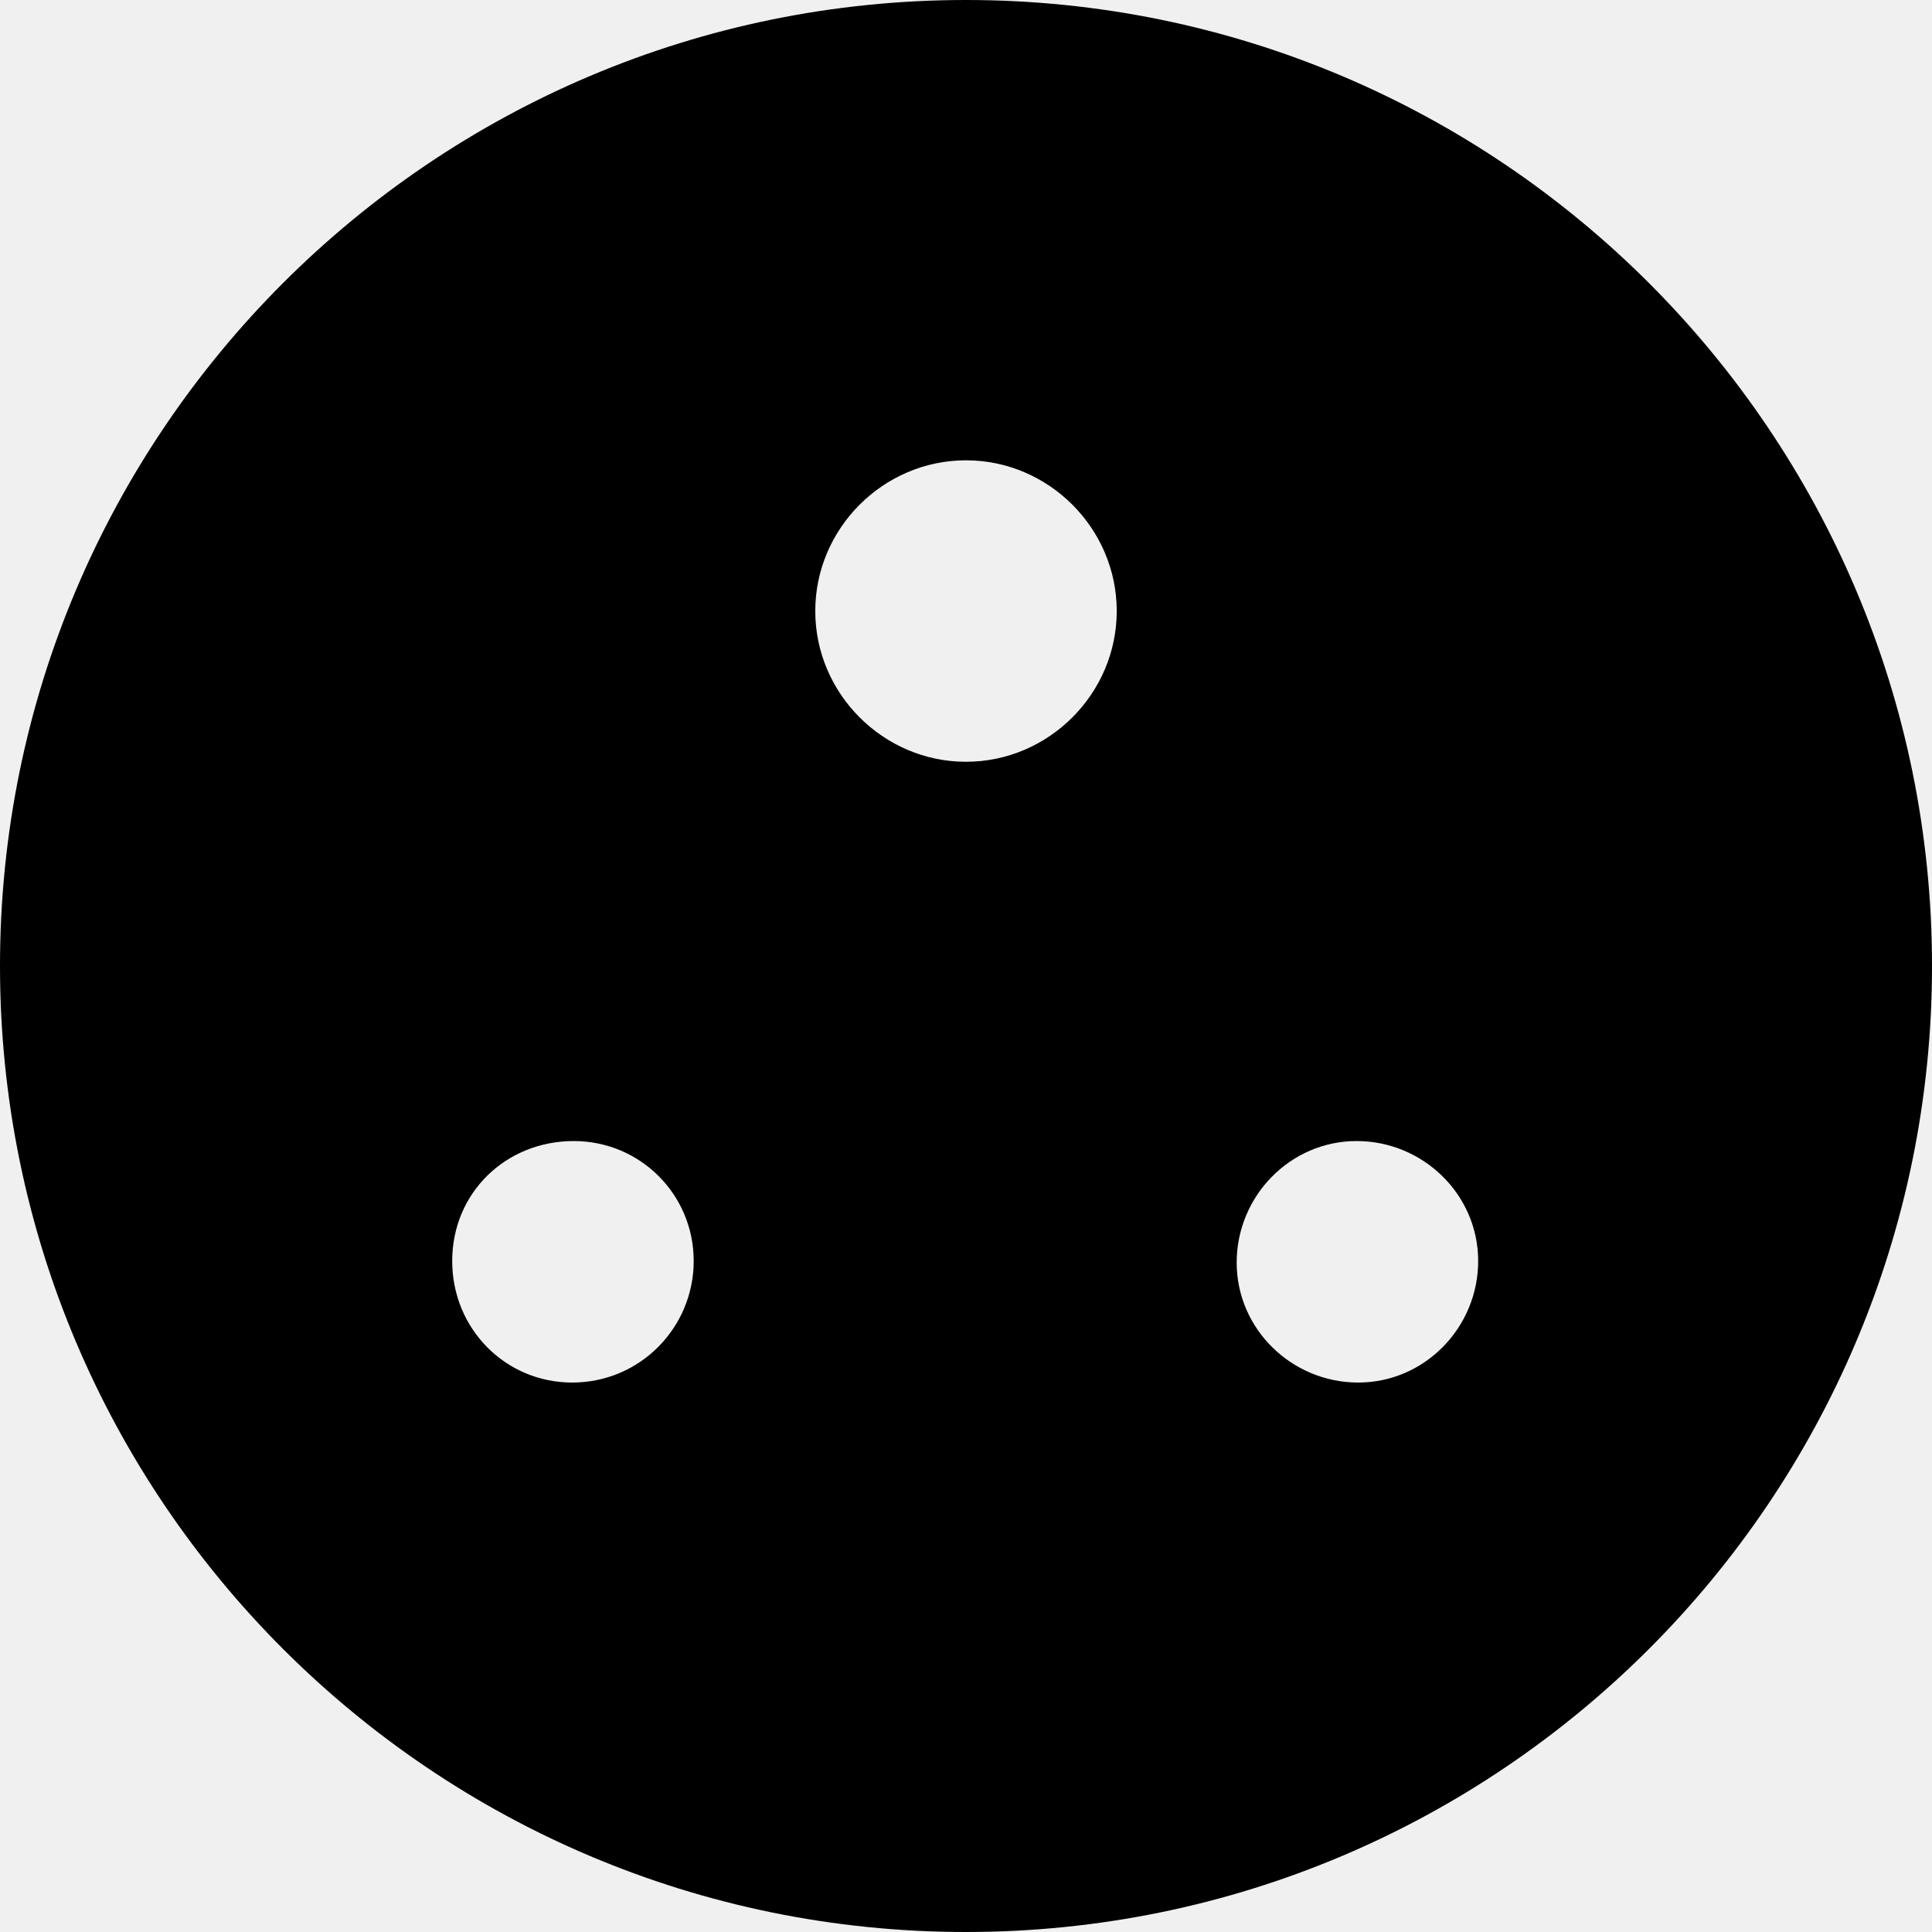
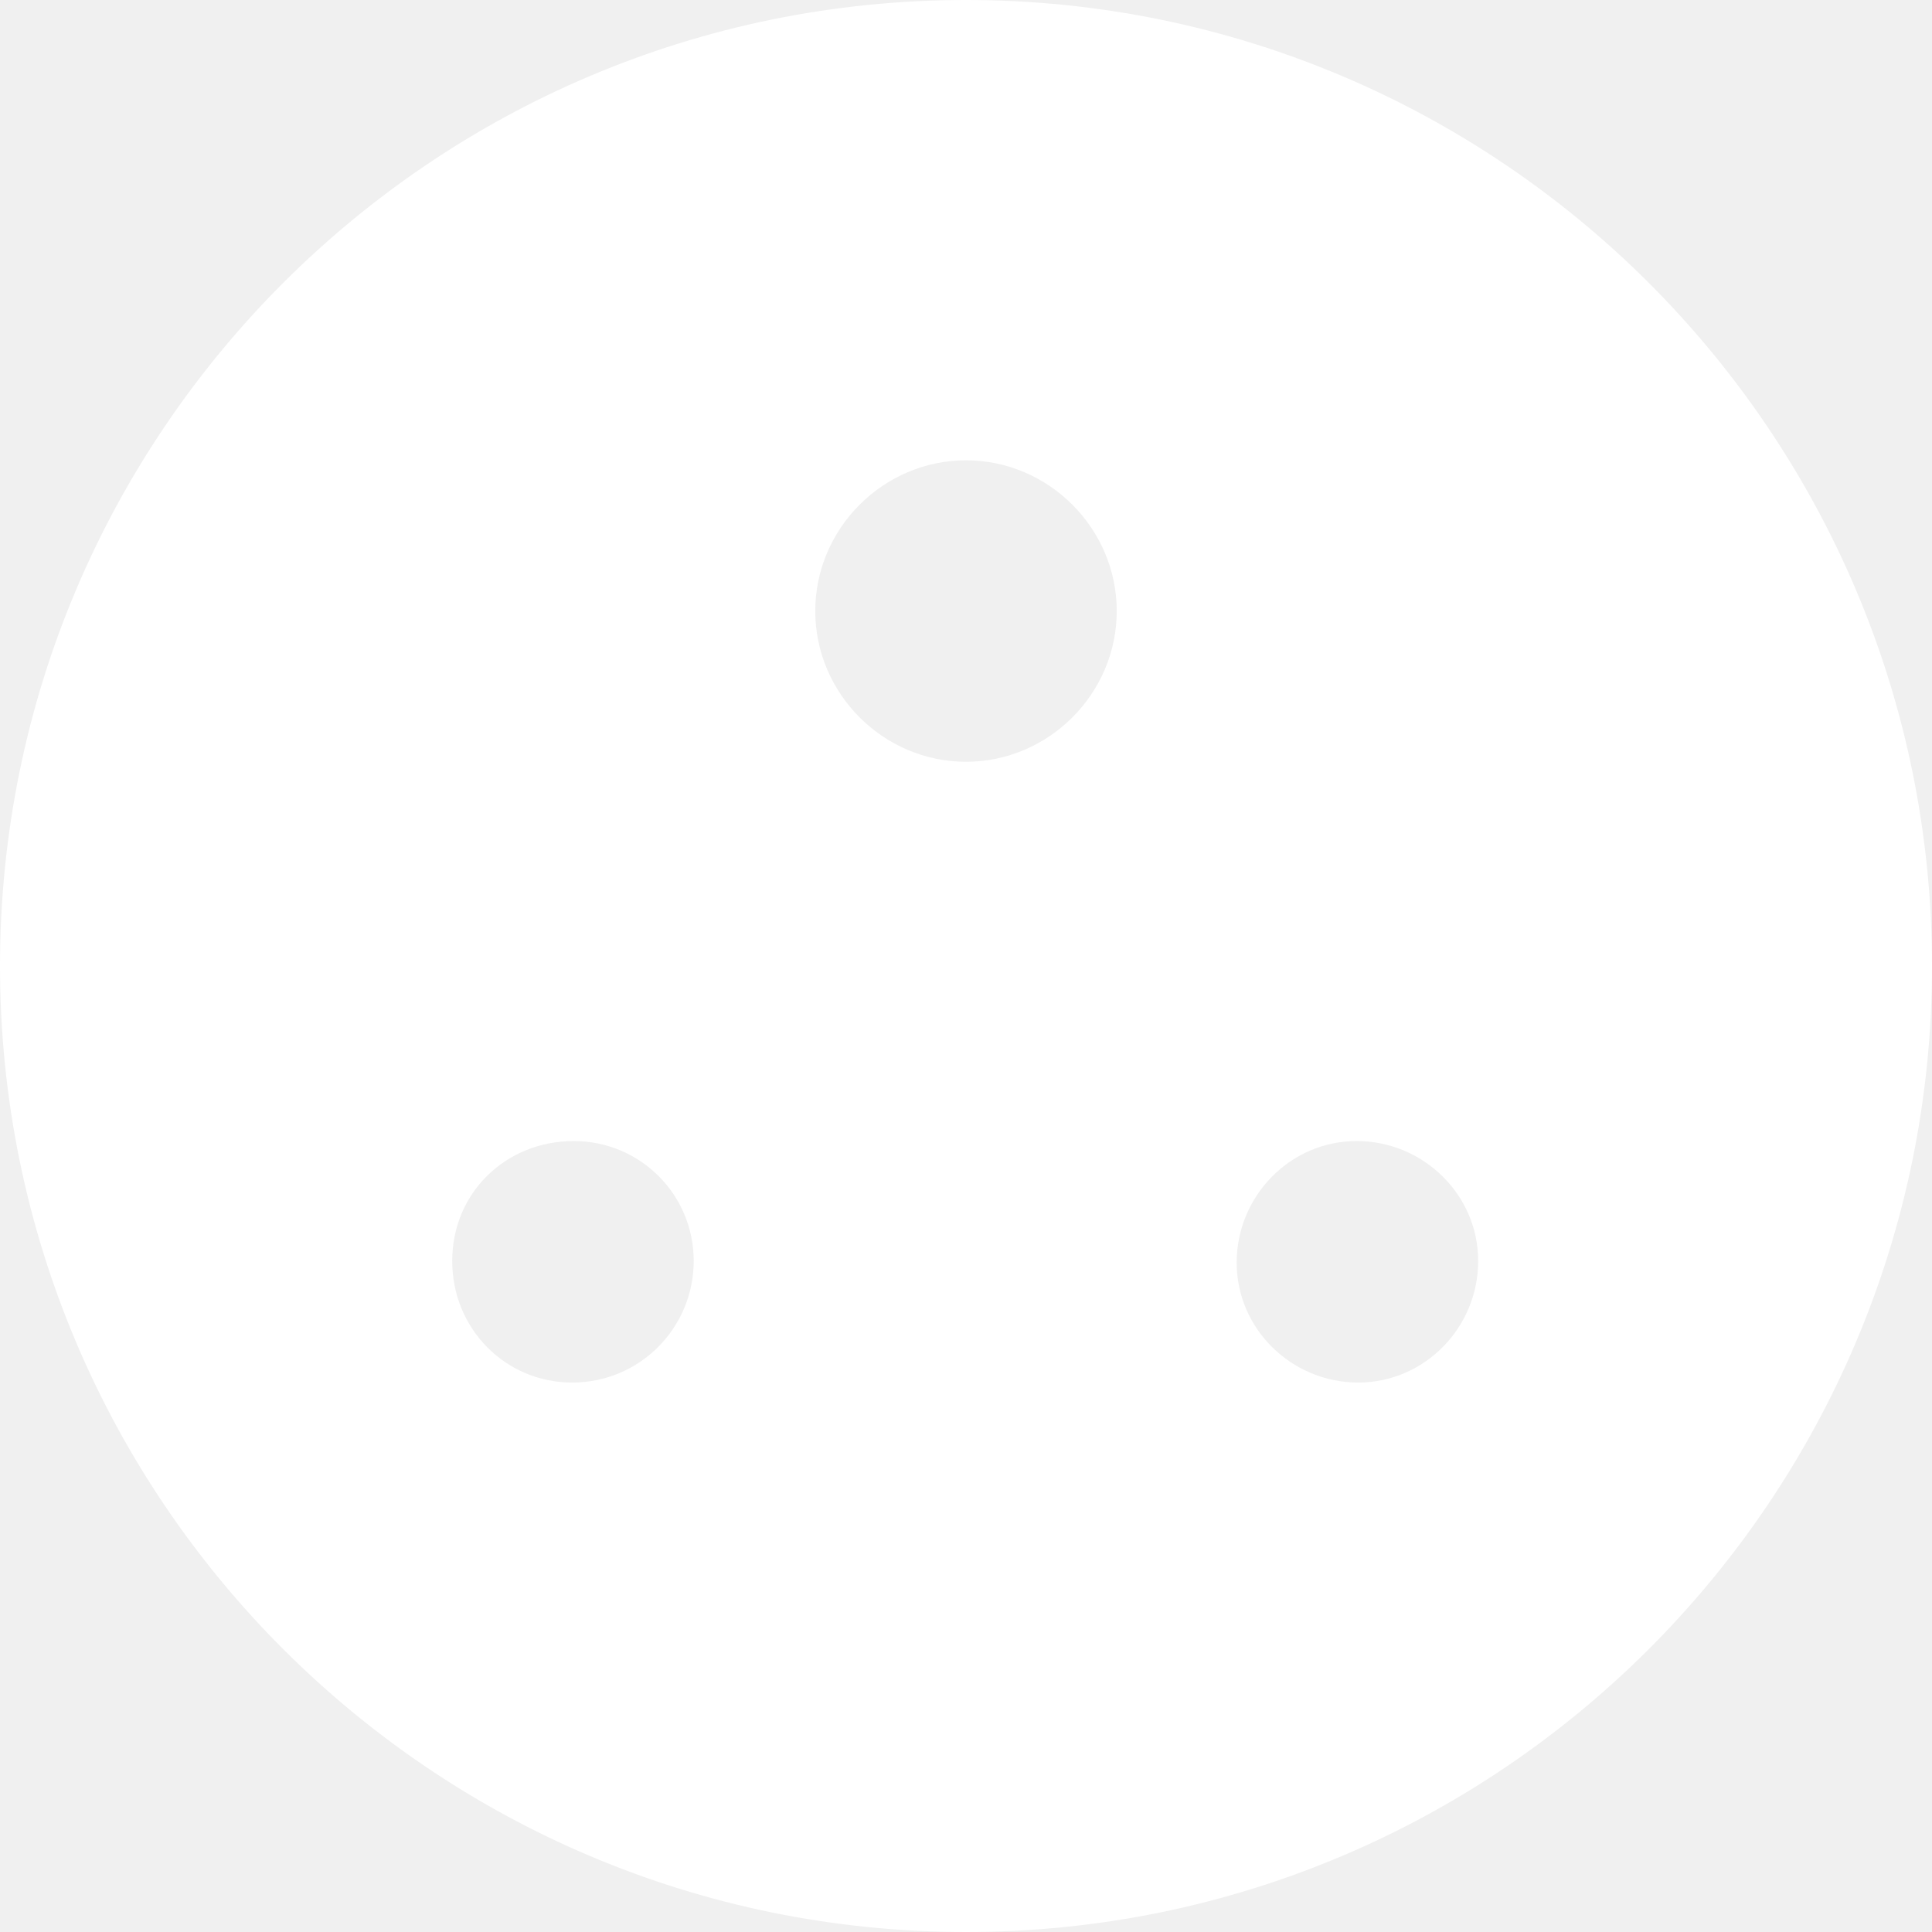
<svg xmlns="http://www.w3.org/2000/svg" viewBox="40.9 20.4 119.2 119.2">
-   <path d="M100.5,20.4c-32.9,0-59.6,26.7-59.6,59.6s26.7,59.6,59.6,59.6s59.6-26.7,59.6-59.6S133.4,20.4,100.5,20.4  L100.5,20.4z M76.2,105.7c-4.1,0-7.4-3.3-7.4-7.5s3.3-7.4,7.5-7.4c4.1,0,7.4,3.3,7.4,7.4C83.7,102.3,80.4,105.7,76.2,105.7z   M100.5,67.4c-5.1,0-9.3-4.2-9.3-9.3s4.2-9.3,9.3-9.3c5.1,0,9.3,4.2,9.3,9.3l0,0C109.8,63.2,105.6,67.4,100.5,67.4z M124.7,105.7  c-4.1,0-7.5-3.3-7.5-7.4s3.3-7.5,7.4-7.5s7.5,3.3,7.5,7.4l0,0C132.1,102.3,128.8,105.7,124.7,105.7z" fill="#000000" />
+   <path d="M100.5,20.4c-32.9,0-59.6,26.7-59.6,59.6s26.7,59.6,59.6,59.6s59.6-26.7,59.6-59.6S133.4,20.4,100.5,20.4  L100.5,20.4z M76.2,105.7c-4.1,0-7.4-3.3-7.4-7.5s3.3-7.4,7.5-7.4c4.1,0,7.4,3.3,7.4,7.4C83.7,102.3,80.4,105.7,76.2,105.7z   M100.5,67.4c-5.1,0-9.3-4.2-9.3-9.3s4.2-9.3,9.3-9.3c5.1,0,9.3,4.2,9.3,9.3l0,0C109.8,63.2,105.6,67.4,100.5,67.4z M124.7,105.7  c-4.1,0-7.5-3.3-7.5-7.4s3.3-7.5,7.4-7.5s7.5,3.3,7.5,7.4l0,0C132.1,102.3,128.8,105.7,124.7,105.7z" fill="#ffffff" />
</svg>
